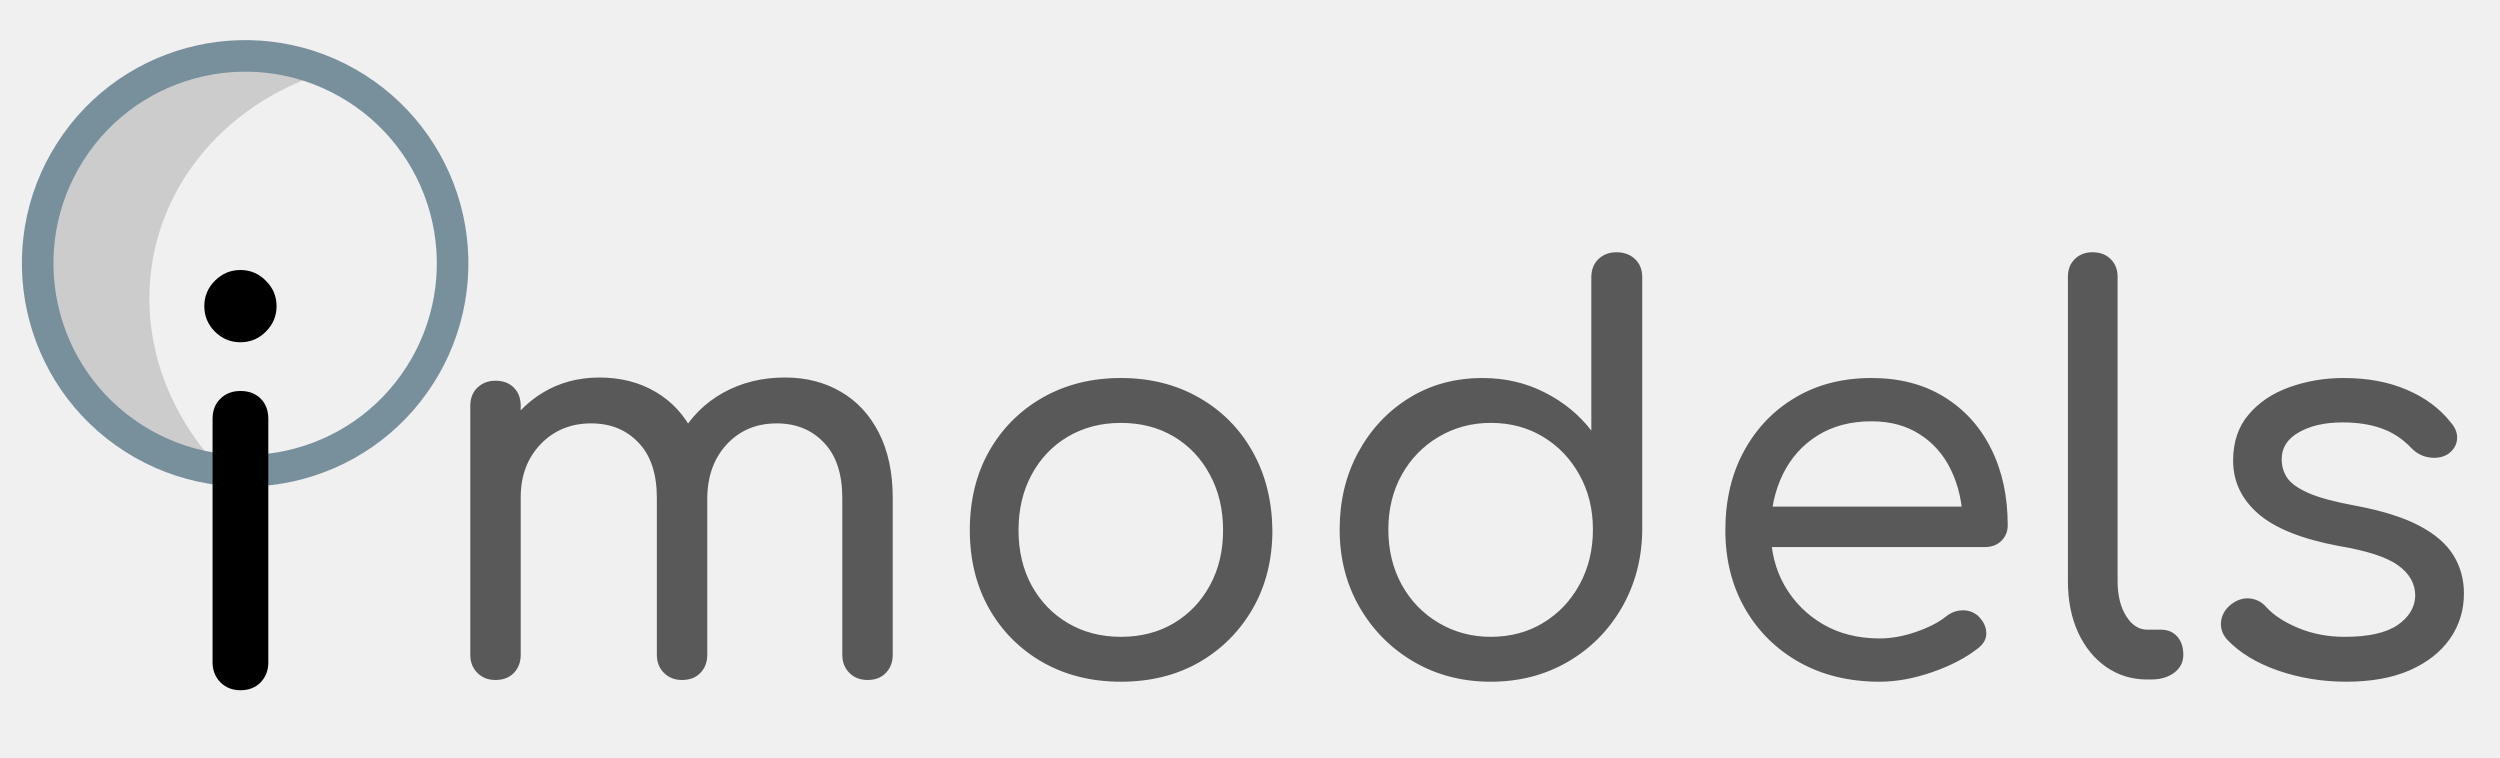
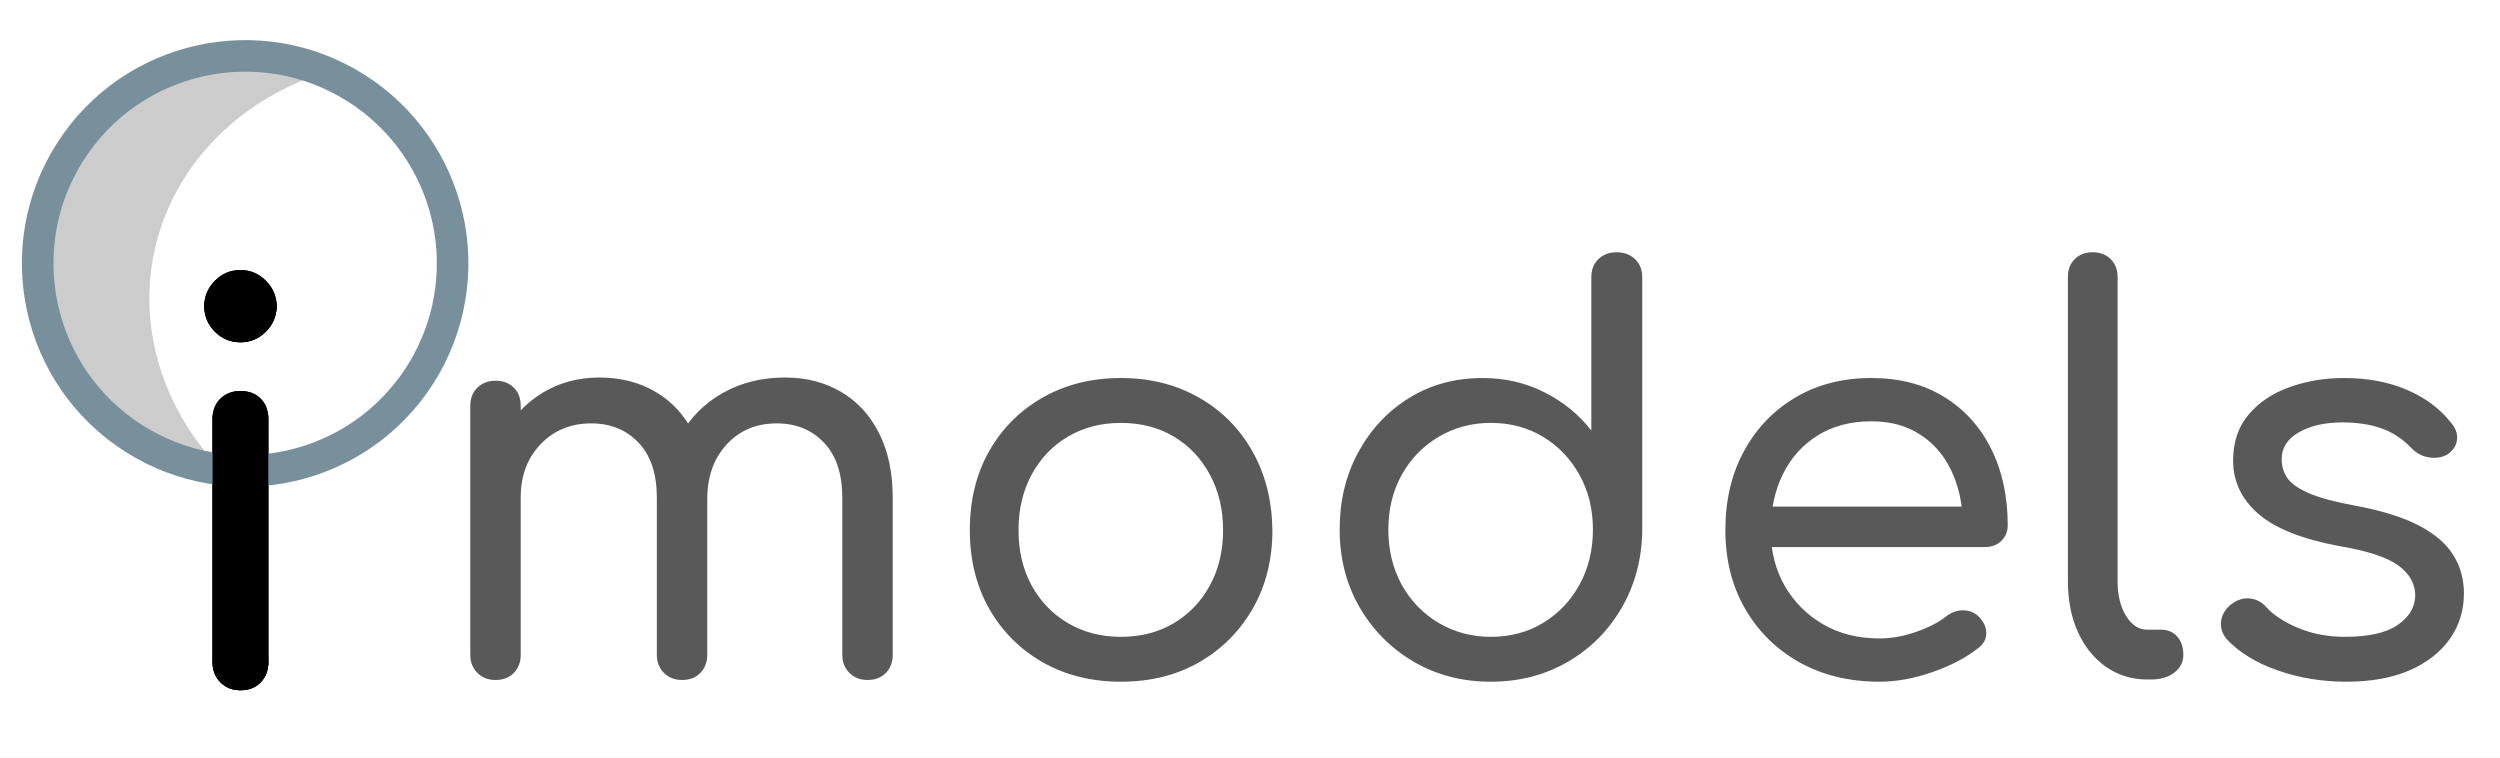
- <svg xmlns="http://www.w3.org/2000/svg" version="1.1" viewBox="0.0 0.0 316.801 96.0" fill="none" stroke="none" stroke-linecap="square" stroke-miterlimit="10">
-   <clipPath id="g10615ce3d2a_0_20.0">
+ <svg xmlns="http://www.w3.org/2000/svg" xmlns:xlink="http://www.w3.org/1999/xlink" version="1.1" viewBox="0.0 0.0 316.801 96.0" fill="none" stroke="none" stroke-linecap="square" stroke-miterlimit="10">
+   <clipPath id="g106eaa7a085_0_22.0">
    <path d="m0 0l316.801 0l0 96.0l-316.801 0l0 -96.0z" clip-rule="nonzero" />
  </clipPath>
-   <g clip-path="url(#g10615ce3d2a_0_20.0)">
-     <path fill="#ffffff" fill-opacity="0.0" d="m0 0l316.801 0l0 96.0l-316.801 0z" fill-rule="evenodd" />
+   <g clip-path="url(#g106eaa7a085_0_22.0)">
+     <path fill="#ffffff" d="m0 0l316.801 0l0 96.0l-316.801 0z" fill-rule="evenodd" />
    <path fill="#cccccc" d="m27.425 59.614l0 0c-15.36 -3.305 -25.4 -17.152 -22.425 -30.929c2.975 -13.777 17.837 -22.266 33.197 -18.961l0 0c-9.94 4.082 -17.007 12.211 -19.118 21.99c-2.111 9.779 0.974 20.092 8.347 27.9z" fill-rule="evenodd" />
    <path stroke="#cccccc" stroke-width="1.0" stroke-linejoin="round" stroke-linecap="butt" d="m27.425 59.614l0 0c-15.36 -3.305 -25.4 -17.152 -22.425 -30.929c2.975 -13.777 17.837 -22.266 33.197 -18.961l0 0c-9.94 4.082 -17.007 12.211 -19.118 21.99c-2.111 9.779 0.974 20.092 8.347 27.9z" fill-rule="evenodd" />
+     <g filter="url(#shadowFilter-g106eaa7a085_0_22.1)">
+       <use xlink:href="#g106eaa7a085_0_22.1" transform="matrix(1.0 0.0 0.0 1.0 1.0 0.0)" />
+     </g>
+     <defs>
+       <filter id="shadowFilter-g106eaa7a085_0_22.1" filterUnits="userSpaceOnUse">
+         <feGaussianBlur in="SourceAlpha" stdDeviation="0.0" result="blur" />
+         <feComponentTransfer in="blur" color-interpolation-filters="sRGB">
+           <feFuncR type="linear" slope="0" intercept="1.0" />
+           <feFuncG type="linear" slope="0" intercept="1.0" />
+           <feFuncB type="linear" slope="0" intercept="1.0" />
+           <feFuncA type="linear" slope="1.0" intercept="0" />
+         </feComponentTransfer>
+       </filter>
+     </defs>
+     <g id="g106eaa7a085_0_22.1">
+       <path fill="#000000" fill-opacity="0.0" d="m6.121 56.685l48.693 0l0 56.22l-48.693 0z" fill-rule="evenodd" />
+       <path fill="#000000" d="m30.468 87.466q-1.531 0 -2.531 -1.0q-1.0 -1.016 -1.0 -2.531l0 -30.859q0 -1.594 1.0 -2.562q1.0 -0.969 2.531 -0.969q1.594 0 2.563 0.969q0.969 0.969 0.969 2.562l0 30.859q0 1.516 -0.969 2.531q-0.969 1.0 -2.563 1.0zm0 -44.094q-1.875 0 -3.234 -1.344q-1.344 -1.359 -1.344 -3.234q0 -1.875 1.344 -3.219q1.359 -1.359 3.234 -1.359q1.875 0 3.219 1.359q1.359 1.344 1.359 3.219q0 1.875 -1.359 3.234q-1.344 1.344 -3.219 1.344z" fill-rule="nonzero" />
+     </g>
+     <path fill="#000000" fill-opacity="0.0" d="m26.702 10.545l314.961 0l0 103.433l-314.961 0z" fill-rule="evenodd" />
+     <path fill="#595959" d="m109.938 86.168q-1.391 0 -2.297 -0.891q-0.906 -0.906 -0.906 -2.297l0 -19.891q0 -4.578 -2.328 -7.0q-2.312 -2.438 -5.984 -2.438q-3.875 0 -6.344 2.672q-2.453 2.672 -2.453 6.906l-5.422 0q0.078 -4.578 2.016 -8.047q1.938 -3.469 5.406 -5.406q3.469 -1.938 7.844 -1.938q4.016 0 7.094 1.812q3.094 1.797 4.828 5.234q1.734 3.422 1.734 8.203l0 19.891q0 1.391 -0.875 2.297q-0.859 0.891 -2.312 0.891zm-47.156 0q-1.375 0 -2.281 -0.891q-0.906 -0.906 -0.906 -2.297l0 -31.531q0 -1.469 0.906 -2.328q0.906 -0.875 2.281 -0.875q1.469 0 2.328 0.875q0.875 0.859 0.875 2.328l0 31.531q0 1.391 -0.875 2.297q-0.859 0.891 -2.328 0.891zm23.641 0q-1.375 0 -2.281 -0.891q-0.906 -0.906 -0.906 -2.297l0 -19.891q0 -4.578 -2.328 -7.0q-2.312 -2.438 -5.984 -2.438q-3.891 0 -6.422 2.641q-2.516 2.641 -2.516 6.719l-4.172 0q0.078 -4.422 1.906 -7.859q1.844 -3.438 5.031 -5.375q3.188 -1.938 7.203 -1.938q4.031 0 7.109 1.812q3.094 1.797 4.828 5.234q1.734 3.422 1.734 8.203l0 19.891q0 1.391 -0.875 2.297q-0.859 0.891 -2.328 0.891zm55.613 0.219q-5.547 0 -9.891 -2.453q-4.328 -2.469 -6.797 -6.797q-2.453 -4.344 -2.453 -9.953q0 -5.688 2.453 -10.016q2.469 -4.344 6.797 -6.797q4.344 -2.469 9.891 -2.469q5.547 0 9.875 2.469q4.328 2.453 6.781 6.797q2.469 4.328 2.547 10.016q0 5.609 -2.5 9.953q-2.5 4.328 -6.797 6.797q-4.297 2.453 -9.906 2.453zm0 -5.688q3.812 0 6.719 -1.734q2.906 -1.734 4.562 -4.781q1.672 -3.047 1.672 -7.0q0 -3.953 -1.672 -7.031q-1.656 -3.094 -4.562 -4.828q-2.906 -1.734 -6.719 -1.734q-3.75 0 -6.703 1.734q-2.938 1.734 -4.609 4.828q-1.656 3.078 -1.656 7.031q0 3.953 1.656 7.0q1.672 3.047 4.609 4.781q2.953 1.734 6.703 1.734zm46.866 5.688q-5.406 0 -9.75 -2.531q-4.328 -2.531 -6.859 -6.891q-2.531 -4.375 -2.531 -9.859q0 -5.469 2.359 -9.797q2.359 -4.344 6.438 -6.875q4.094 -2.531 9.297 -2.531q4.297 0 7.859 1.812q3.578 1.797 5.938 4.844l0 -19.406q0 -1.453 0.891 -2.312q0.906 -0.875 2.297 -0.875q1.453 0 2.359 0.875q0.906 0.859 0.906 2.312l0 32.094q-0.078 5.406 -2.609 9.781q-2.531 4.359 -6.859 6.859q-4.328 2.5 -9.734 2.5zm0 -5.688q3.734 0 6.641 -1.766q2.922 -1.766 4.609 -4.844q1.703 -3.094 1.703 -6.984q0 -3.875 -1.703 -6.922q-1.688 -3.062 -4.609 -4.828q-2.906 -1.766 -6.641 -1.766q-3.609 0 -6.594 1.766q-2.984 1.766 -4.688 4.828q-1.688 3.047 -1.688 6.922q0 3.891 1.688 6.984q1.703 3.078 4.688 4.844q2.984 1.766 6.594 1.766zm49.283 5.688q-5.75 0 -10.156 -2.453q-4.391 -2.469 -6.891 -6.797q-2.5 -4.344 -2.5 -9.953q0 -5.688 2.359 -10.016q2.359 -4.344 6.516 -6.797q4.156 -2.469 9.641 -2.469q5.328 0 9.203 2.391q3.891 2.391 5.969 6.594q2.094 4.188 2.094 9.672q0 1.172 -0.797 1.969q-0.797 0.797 -2.125 0.797l-28.484 0l0 -5.125l28.562 0l-2.844 2.016q-0.078 -3.688 -1.469 -6.594q-1.375 -2.906 -3.953 -4.562q-2.562 -1.672 -6.156 -1.672q-3.953 0 -6.828 1.797q-2.875 1.797 -4.406 4.922q-1.531 3.125 -1.531 7.078q0 3.953 1.766 7.047q1.781 3.078 4.859 4.875q3.094 1.797 7.172 1.797q2.219 0 4.609 -0.828q2.391 -0.828 3.781 -1.938q0.969 -0.766 2.078 -0.797q1.109 -0.031 1.953 0.656q1.031 0.969 1.094 2.109q0.078 1.141 -0.969 1.984q-2.344 1.859 -5.859 3.078q-3.5 1.219 -6.688 1.219zm33.907 -0.281q-2.906 0 -5.203 -1.594q-2.281 -1.594 -3.562 -4.391q-1.281 -2.812 -1.281 -6.5l0 -38.547q0 -1.375 0.859 -2.234q0.875 -0.875 2.25 -0.875q1.453 0 2.312 0.875q0.875 0.859 0.875 2.234l0 38.547q0 2.703 1.078 4.438q1.078 1.734 2.672 1.734l1.734 0q1.312 0 2.078 0.875q0.766 0.859 0.766 2.312q0 1.391 -1.156 2.266q-1.141 0.859 -2.938 0.859l-0.484 0zm25.235 0.281q-4.578 0 -8.672 -1.422q-4.078 -1.422 -6.438 -3.922q-0.906 -1.031 -0.766 -2.281q0.141 -1.25 1.25 -2.156q1.172 -0.906 2.422 -0.766q1.25 0.141 2.078 1.109q1.391 1.531 4.062 2.641q2.672 1.109 5.859 1.109q4.5 0 6.688 -1.484q2.188 -1.5 2.25 -3.719q0 -2.281 -2.156 -3.844q-2.141 -1.562 -7.547 -2.469q-7.0 -1.312 -10.188 -4.078q-3.188 -2.781 -3.188 -6.734q0 -3.531 1.969 -5.844q1.969 -2.328 5.188 -3.469q3.234 -1.156 6.844 -1.156q4.578 0 8.031 1.5q3.469 1.484 5.547 4.125q0.906 1.031 0.797 2.141q-0.094 1.109 -1.141 1.875q-1.031 0.625 -2.391 0.422q-1.344 -0.219 -2.25 -1.188q-1.734 -1.797 -3.859 -2.516q-2.109 -0.734 -4.875 -0.734q-3.328 0 -5.516 1.25q-2.188 1.234 -2.188 3.391q0 1.391 0.734 2.438q0.734 1.031 2.734 1.906q2.016 0.859 5.766 1.547q5.188 0.969 8.203 2.562q3.016 1.594 4.328 3.75q1.328 2.141 1.328 4.844q0 3.188 -1.766 5.719q-1.766 2.531 -5.094 4.0q-3.328 1.453 -8.047 1.453z" fill-rule="nonzero" />
+     <g filter="url(#shadowFilter-g106eaa7a085_0_22.2)">
+       <use xlink:href="#g106eaa7a085_0_22.2" transform="matrix(1.0 0.0 0.0 1.0 -1 0.0)" />
+     </g>
+     <defs>
+       <filter id="shadowFilter-g106eaa7a085_0_22.2" filterUnits="userSpaceOnUse">
+         <feGaussianBlur in="SourceAlpha" stdDeviation="0.0" result="blur" />
+         <feComponentTransfer in="blur" color-interpolation-filters="sRGB">
+           <feFuncR type="linear" slope="0" intercept="1.0" />
+           <feFuncG type="linear" slope="0" intercept="1.0" />
+           <feFuncB type="linear" slope="0" intercept="1.0" />
+           <feFuncA type="linear" slope="1.0" intercept="0" />
+         </feComponentTransfer>
+       </filter>
+     </defs>
+     <g id="g106eaa7a085_0_22.2">
+       <path fill="#000000" fill-opacity="0.0" d="m6.121 56.685l48.693 0l0 56.22l-48.693 0z" fill-rule="evenodd" />
+       <path fill="#000000" d="m30.468 87.466q-1.531 0 -2.531 -1.0q-1.0 -1.016 -1.0 -2.531l0 -30.859q0 -1.594 1.0 -2.562q1.0 -0.969 2.531 -0.969q1.594 0 2.563 0.969q0.969 0.969 0.969 2.562l0 30.859q0 1.516 -0.969 2.531q-0.969 1.0 -2.563 1.0zm0 -44.094q-1.875 0 -3.234 -1.344q-1.344 -1.359 -1.344 -3.234q0 -1.875 1.344 -3.219q1.359 -1.359 3.234 -1.359q1.875 0 3.219 1.359q1.359 1.344 1.359 3.219q0 1.875 -1.359 3.234q-1.344 1.344 -3.219 1.344z" fill-rule="nonzero" />
+     </g>
+     <g filter="url(#shadowFilter-g106eaa7a085_0_22.3)">
+       <use xlink:href="#g106eaa7a085_0_22.3" transform="matrix(1.0 0.0 0.0 1.0 0.0 1)" />
+     </g>
+     <defs>
+       <filter id="shadowFilter-g106eaa7a085_0_22.3" filterUnits="userSpaceOnUse">
+         <feGaussianBlur in="SourceAlpha" stdDeviation="0.0" result="blur" />
+         <feComponentTransfer in="blur" color-interpolation-filters="sRGB">
+           <feFuncR type="linear" slope="0" intercept="1.0" />
+           <feFuncG type="linear" slope="0" intercept="1.0" />
+           <feFuncB type="linear" slope="0" intercept="1.0" />
+           <feFuncA type="linear" slope="1.0" intercept="0" />
+         </feComponentTransfer>
+       </filter>
+     </defs>
+     <g id="g106eaa7a085_0_22.3">
+       <path fill="#000000" fill-opacity="0.0" d="m6.121 56.685l48.693 0l0 56.22l-48.693 0z" fill-rule="evenodd" />
+       <path fill="#000000" d="m30.468 87.466q-1.531 0 -2.531 -1.0q-1.0 -1.016 -1.0 -2.531l0 -30.859q0 -1.594 1.0 -2.562q1.0 -0.969 2.531 -0.969q1.594 0 2.563 0.969q0.969 0.969 0.969 2.562l0 30.859q0 1.516 -0.969 2.531q-0.969 1.0 -2.563 1.0zm0 -44.094q-1.875 0 -3.234 -1.344q-1.344 -1.359 -1.344 -3.234q0 -1.875 1.344 -3.219q1.359 -1.359 3.234 -1.359q1.875 0 3.219 1.359q1.359 1.344 1.359 3.219q0 1.875 -1.359 3.234q-1.344 1.344 -3.219 1.344z" fill-rule="nonzero" />
+     </g>
+     <g filter="url(#shadowFilter-g106eaa7a085_0_22.4)">
+       <use xlink:href="#g106eaa7a085_0_22.4" transform="matrix(1.0 0.0 0.0 1.0 0.01745249 -0.9998486)" />
+     </g>
+     <defs>
+       <filter id="shadowFilter-g106eaa7a085_0_22.4" filterUnits="userSpaceOnUse">
+         <feGaussianBlur in="SourceAlpha" stdDeviation="0.0" result="blur" />
+         <feComponentTransfer in="blur" color-interpolation-filters="sRGB">
+           <feFuncR type="linear" slope="0" intercept="1.0" />
+           <feFuncG type="linear" slope="0" intercept="1.0" />
+           <feFuncB type="linear" slope="0" intercept="1.0" />
+           <feFuncA type="linear" slope="1.0" intercept="0" />
+         </feComponentTransfer>
+       </filter>
+     </defs>
+     <g id="g106eaa7a085_0_22.4">
+       <path fill="#000000" fill-opacity="0.0" d="m6.121 56.685l48.693 0l0 56.22l-48.693 0z" fill-rule="evenodd" />
+       <path fill="#000000" d="m30.468 87.466q-1.531 0 -2.531 -1.0q-1.0 -1.016 -1.0 -2.531l0 -30.859q0 -1.594 1.0 -2.562q1.0 -0.969 2.531 -0.969q1.594 0 2.563 0.969q0.969 0.969 0.969 2.562l0 30.859q0 1.516 -0.969 2.531q-0.969 1.0 -2.563 1.0zm0 -44.094q-1.875 0 -3.234 -1.344q-1.344 -1.359 -1.344 -3.234q0 -1.875 1.344 -3.219q1.359 -1.359 3.234 -1.359q1.875 0 3.219 1.359q1.359 1.344 1.359 3.219q0 1.875 -1.359 3.234q-1.344 1.344 -3.219 1.344z" fill-rule="nonzero" />
+     </g>
    <path fill="#000000" fill-opacity="0.0" d="m8.893 19.25l0 0c7.802 -12.246 24.053 -15.849 36.299 -8.047l0 0c5.881 3.746 10.032 9.676 11.541 16.483c1.509 6.807 0.252 13.936 -3.494 19.816l0 0c-7.802 12.246 -24.053 15.849 -36.299 8.047l0 0c-12.246 -7.802 -15.849 -24.053 -8.047 -36.299z" fill-rule="evenodd" />
    <path stroke="#78909c" stroke-width="4.0" stroke-linejoin="round" stroke-linecap="butt" d="m8.893 19.25l0 0c7.802 -12.246 24.053 -15.849 36.299 -8.047l0 0c5.881 3.746 10.032 9.676 11.541 16.483c1.509 6.807 0.252 13.936 -3.494 19.816l0 0c-7.802 12.246 -24.053 15.849 -36.299 8.047l0 0c-12.246 -7.802 -15.849 -24.053 -8.047 -36.299z" fill-rule="evenodd" />
    <path fill="#000000" fill-opacity="0.0" d="m6.121 56.685l48.693 0l0 56.22l-48.693 0z" fill-rule="evenodd" />
    <path fill="#000000" d="m30.468 87.466q-1.531 0 -2.531 -1.0q-1.0 -1.016 -1.0 -2.531l0 -30.859q0 -1.594 1.0 -2.562q1.0 -0.969 2.531 -0.969q1.594 0 2.563 0.969q0.969 0.969 0.969 2.562l0 30.859q0 1.516 -0.969 2.531q-0.969 1.0 -2.563 1.0zm0 -44.094q-1.875 0 -3.234 -1.344q-1.344 -1.359 -1.344 -3.234q0 -1.875 1.344 -3.219q1.359 -1.359 3.234 -1.359q1.875 0 3.219 1.359q1.359 1.344 1.359 3.219q0 1.875 -1.359 3.234q-1.344 1.344 -3.219 1.344z" fill-rule="nonzero" />
-     <path fill="#000000" fill-opacity="0.0" d="m26.702 10.545l314.961 0l0 103.433l-314.961 0z" fill-rule="evenodd" />
-     <path fill="#595959" d="m109.938 86.168q-1.391 0 -2.297 -0.891q-0.906 -0.906 -0.906 -2.297l0 -19.891q0 -4.578 -2.328 -7.0q-2.312 -2.438 -5.984 -2.438q-3.875 0 -6.344 2.672q-2.453 2.672 -2.453 6.906l-5.422 0q0.078 -4.578 2.016 -8.047q1.938 -3.469 5.406 -5.406q3.469 -1.938 7.844 -1.938q4.016 0 7.094 1.812q3.094 1.797 4.828 5.234q1.734 3.422 1.734 8.203l0 19.891q0 1.391 -0.875 2.297q-0.859 0.891 -2.312 0.891zm-47.156 0q-1.375 0 -2.281 -0.891q-0.906 -0.906 -0.906 -2.297l0 -31.531q0 -1.469 0.906 -2.328q0.906 -0.875 2.281 -0.875q1.469 0 2.328 0.875q0.875 0.859 0.875 2.328l0 31.531q0 1.391 -0.875 2.297q-0.859 0.891 -2.328 0.891zm23.641 0q-1.375 0 -2.281 -0.891q-0.906 -0.906 -0.906 -2.297l0 -19.891q0 -4.578 -2.328 -7.0q-2.312 -2.438 -5.984 -2.438q-3.891 0 -6.422 2.641q-2.516 2.641 -2.516 6.719l-4.172 0q0.078 -4.422 1.906 -7.859q1.844 -3.438 5.031 -5.375q3.188 -1.938 7.203 -1.938q4.031 0 7.109 1.812q3.094 1.797 4.828 5.234q1.734 3.422 1.734 8.203l0 19.891q0 1.391 -0.875 2.297q-0.859 0.891 -2.328 0.891zm55.613 0.219q-5.547 0 -9.891 -2.453q-4.328 -2.469 -6.797 -6.797q-2.453 -4.344 -2.453 -9.953q0 -5.688 2.453 -10.016q2.469 -4.344 6.797 -6.797q4.344 -2.469 9.891 -2.469q5.547 0 9.875 2.469q4.328 2.453 6.781 6.797q2.469 4.328 2.547 10.016q0 5.609 -2.5 9.953q-2.5 4.328 -6.797 6.797q-4.297 2.453 -9.906 2.453zm0 -5.688q3.812 0 6.719 -1.734q2.906 -1.734 4.562 -4.781q1.672 -3.047 1.672 -7.0q0 -3.953 -1.672 -7.031q-1.656 -3.094 -4.562 -4.828q-2.906 -1.734 -6.719 -1.734q-3.75 0 -6.703 1.734q-2.938 1.734 -4.609 4.828q-1.656 3.078 -1.656 7.031q0 3.953 1.656 7.0q1.672 3.047 4.609 4.781q2.953 1.734 6.703 1.734zm46.866 5.688q-5.406 0 -9.75 -2.531q-4.328 -2.531 -6.859 -6.891q-2.531 -4.375 -2.531 -9.859q0 -5.469 2.359 -9.797q2.359 -4.344 6.438 -6.875q4.094 -2.531 9.297 -2.531q4.297 0 7.859 1.812q3.578 1.797 5.938 4.844l0 -19.406q0 -1.453 0.891 -2.312q0.906 -0.875 2.297 -0.875q1.453 0 2.359 0.875q0.906 0.859 0.906 2.312l0 32.094q-0.078 5.406 -2.609 9.781q-2.531 4.359 -6.859 6.859q-4.328 2.5 -9.734 2.5zm0 -5.688q3.734 0 6.641 -1.766q2.922 -1.766 4.609 -4.844q1.703 -3.094 1.703 -6.984q0 -3.875 -1.703 -6.922q-1.688 -3.062 -4.609 -4.828q-2.906 -1.766 -6.641 -1.766q-3.609 0 -6.594 1.766q-2.984 1.766 -4.688 4.828q-1.688 3.047 -1.688 6.922q0 3.891 1.688 6.984q1.703 3.078 4.688 4.844q2.984 1.766 6.594 1.766zm49.283 5.688q-5.75 0 -10.156 -2.453q-4.391 -2.469 -6.891 -6.797q-2.5 -4.344 -2.5 -9.953q0 -5.688 2.359 -10.016q2.359 -4.344 6.516 -6.797q4.156 -2.469 9.641 -2.469q5.328 0 9.203 2.391q3.891 2.391 5.969 6.594q2.094 4.188 2.094 9.672q0 1.172 -0.797 1.969q-0.797 0.797 -2.125 0.797l-28.484 0l0 -5.125l28.562 0l-2.844 2.016q-0.078 -3.688 -1.469 -6.594q-1.375 -2.906 -3.953 -4.562q-2.562 -1.672 -6.156 -1.672q-3.953 0 -6.828 1.797q-2.875 1.797 -4.406 4.922q-1.531 3.125 -1.531 7.078q0 3.953 1.766 7.047q1.781 3.078 4.859 4.875q3.094 1.797 7.172 1.797q2.219 0 4.609 -0.828q2.391 -0.828 3.781 -1.938q0.969 -0.766 2.078 -0.797q1.109 -0.031 1.953 0.656q1.031 0.969 1.094 2.109q0.078 1.141 -0.969 1.984q-2.344 1.859 -5.859 3.078q-3.5 1.219 -6.688 1.219zm33.907 -0.281q-2.906 0 -5.203 -1.594q-2.281 -1.594 -3.562 -4.391q-1.281 -2.812 -1.281 -6.5l0 -38.547q0 -1.375 0.859 -2.234q0.875 -0.875 2.25 -0.875q1.453 0 2.312 0.875q0.875 0.859 0.875 2.234l0 38.547q0 2.703 1.078 4.438q1.078 1.734 2.672 1.734l1.734 0q1.312 0 2.078 0.875q0.766 0.859 0.766 2.312q0 1.391 -1.156 2.266q-1.141 0.859 -2.938 0.859l-0.484 0zm25.235 0.281q-4.578 0 -8.672 -1.422q-4.078 -1.422 -6.438 -3.922q-0.906 -1.031 -0.766 -2.281q0.141 -1.25 1.25 -2.156q1.172 -0.906 2.422 -0.766q1.25 0.141 2.078 1.109q1.391 1.531 4.062 2.641q2.672 1.109 5.859 1.109q4.5 0 6.688 -1.484q2.188 -1.5 2.25 -3.719q0 -2.281 -2.156 -3.844q-2.141 -1.562 -7.547 -2.469q-7.0 -1.312 -10.188 -4.078q-3.188 -2.781 -3.188 -6.734q0 -3.531 1.969 -5.844q1.969 -2.328 5.188 -3.469q3.234 -1.156 6.844 -1.156q4.578 0 8.031 1.5q3.469 1.484 5.547 4.125q0.906 1.031 0.797 2.141q-0.094 1.109 -1.141 1.875q-1.031 0.625 -2.391 0.422q-1.344 -0.219 -2.25 -1.188q-1.734 -1.797 -3.859 -2.516q-2.109 -0.734 -4.875 -0.734q-3.328 0 -5.516 1.25q-2.188 1.234 -2.188 3.391q0 1.391 0.734 2.438q0.734 1.031 2.734 1.906q2.016 0.859 5.766 1.547q5.188 0.969 8.203 2.562q3.016 1.594 4.328 3.75q1.328 2.141 1.328 4.844q0 3.188 -1.766 5.719q-1.766 2.531 -5.094 4.0q-3.328 1.453 -8.047 1.453z" fill-rule="nonzero" />
  </g>
</svg>
